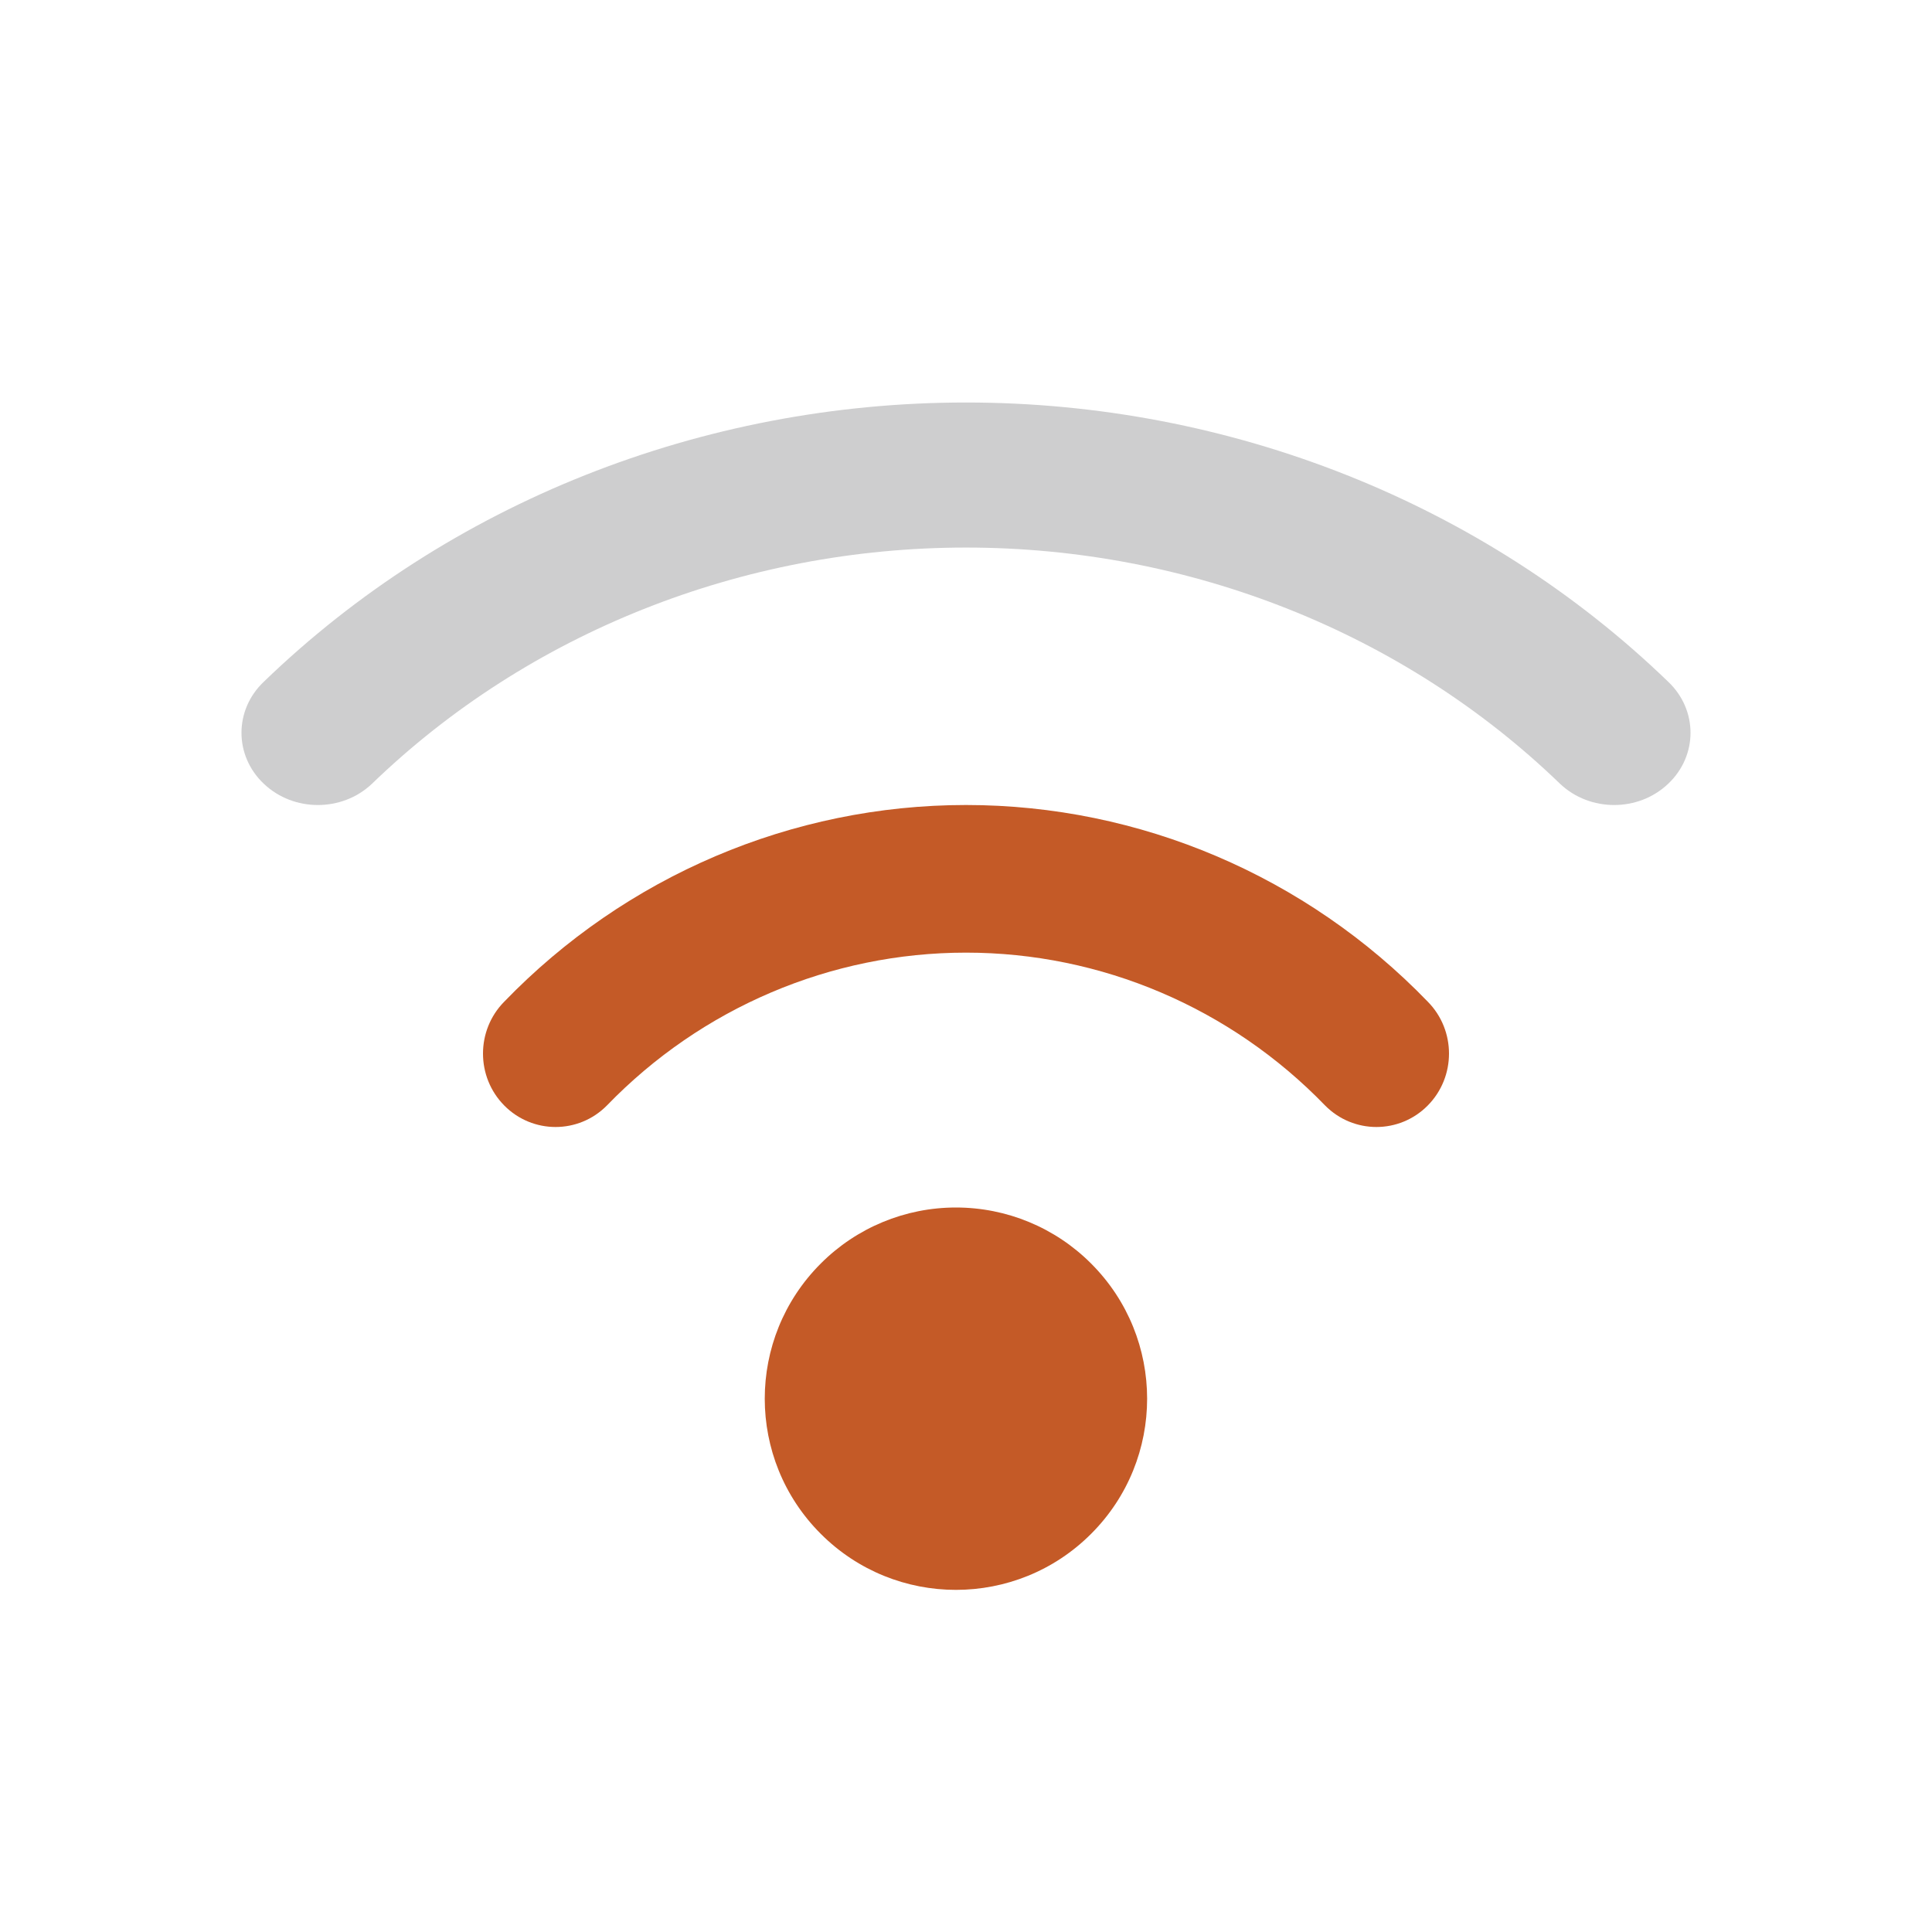
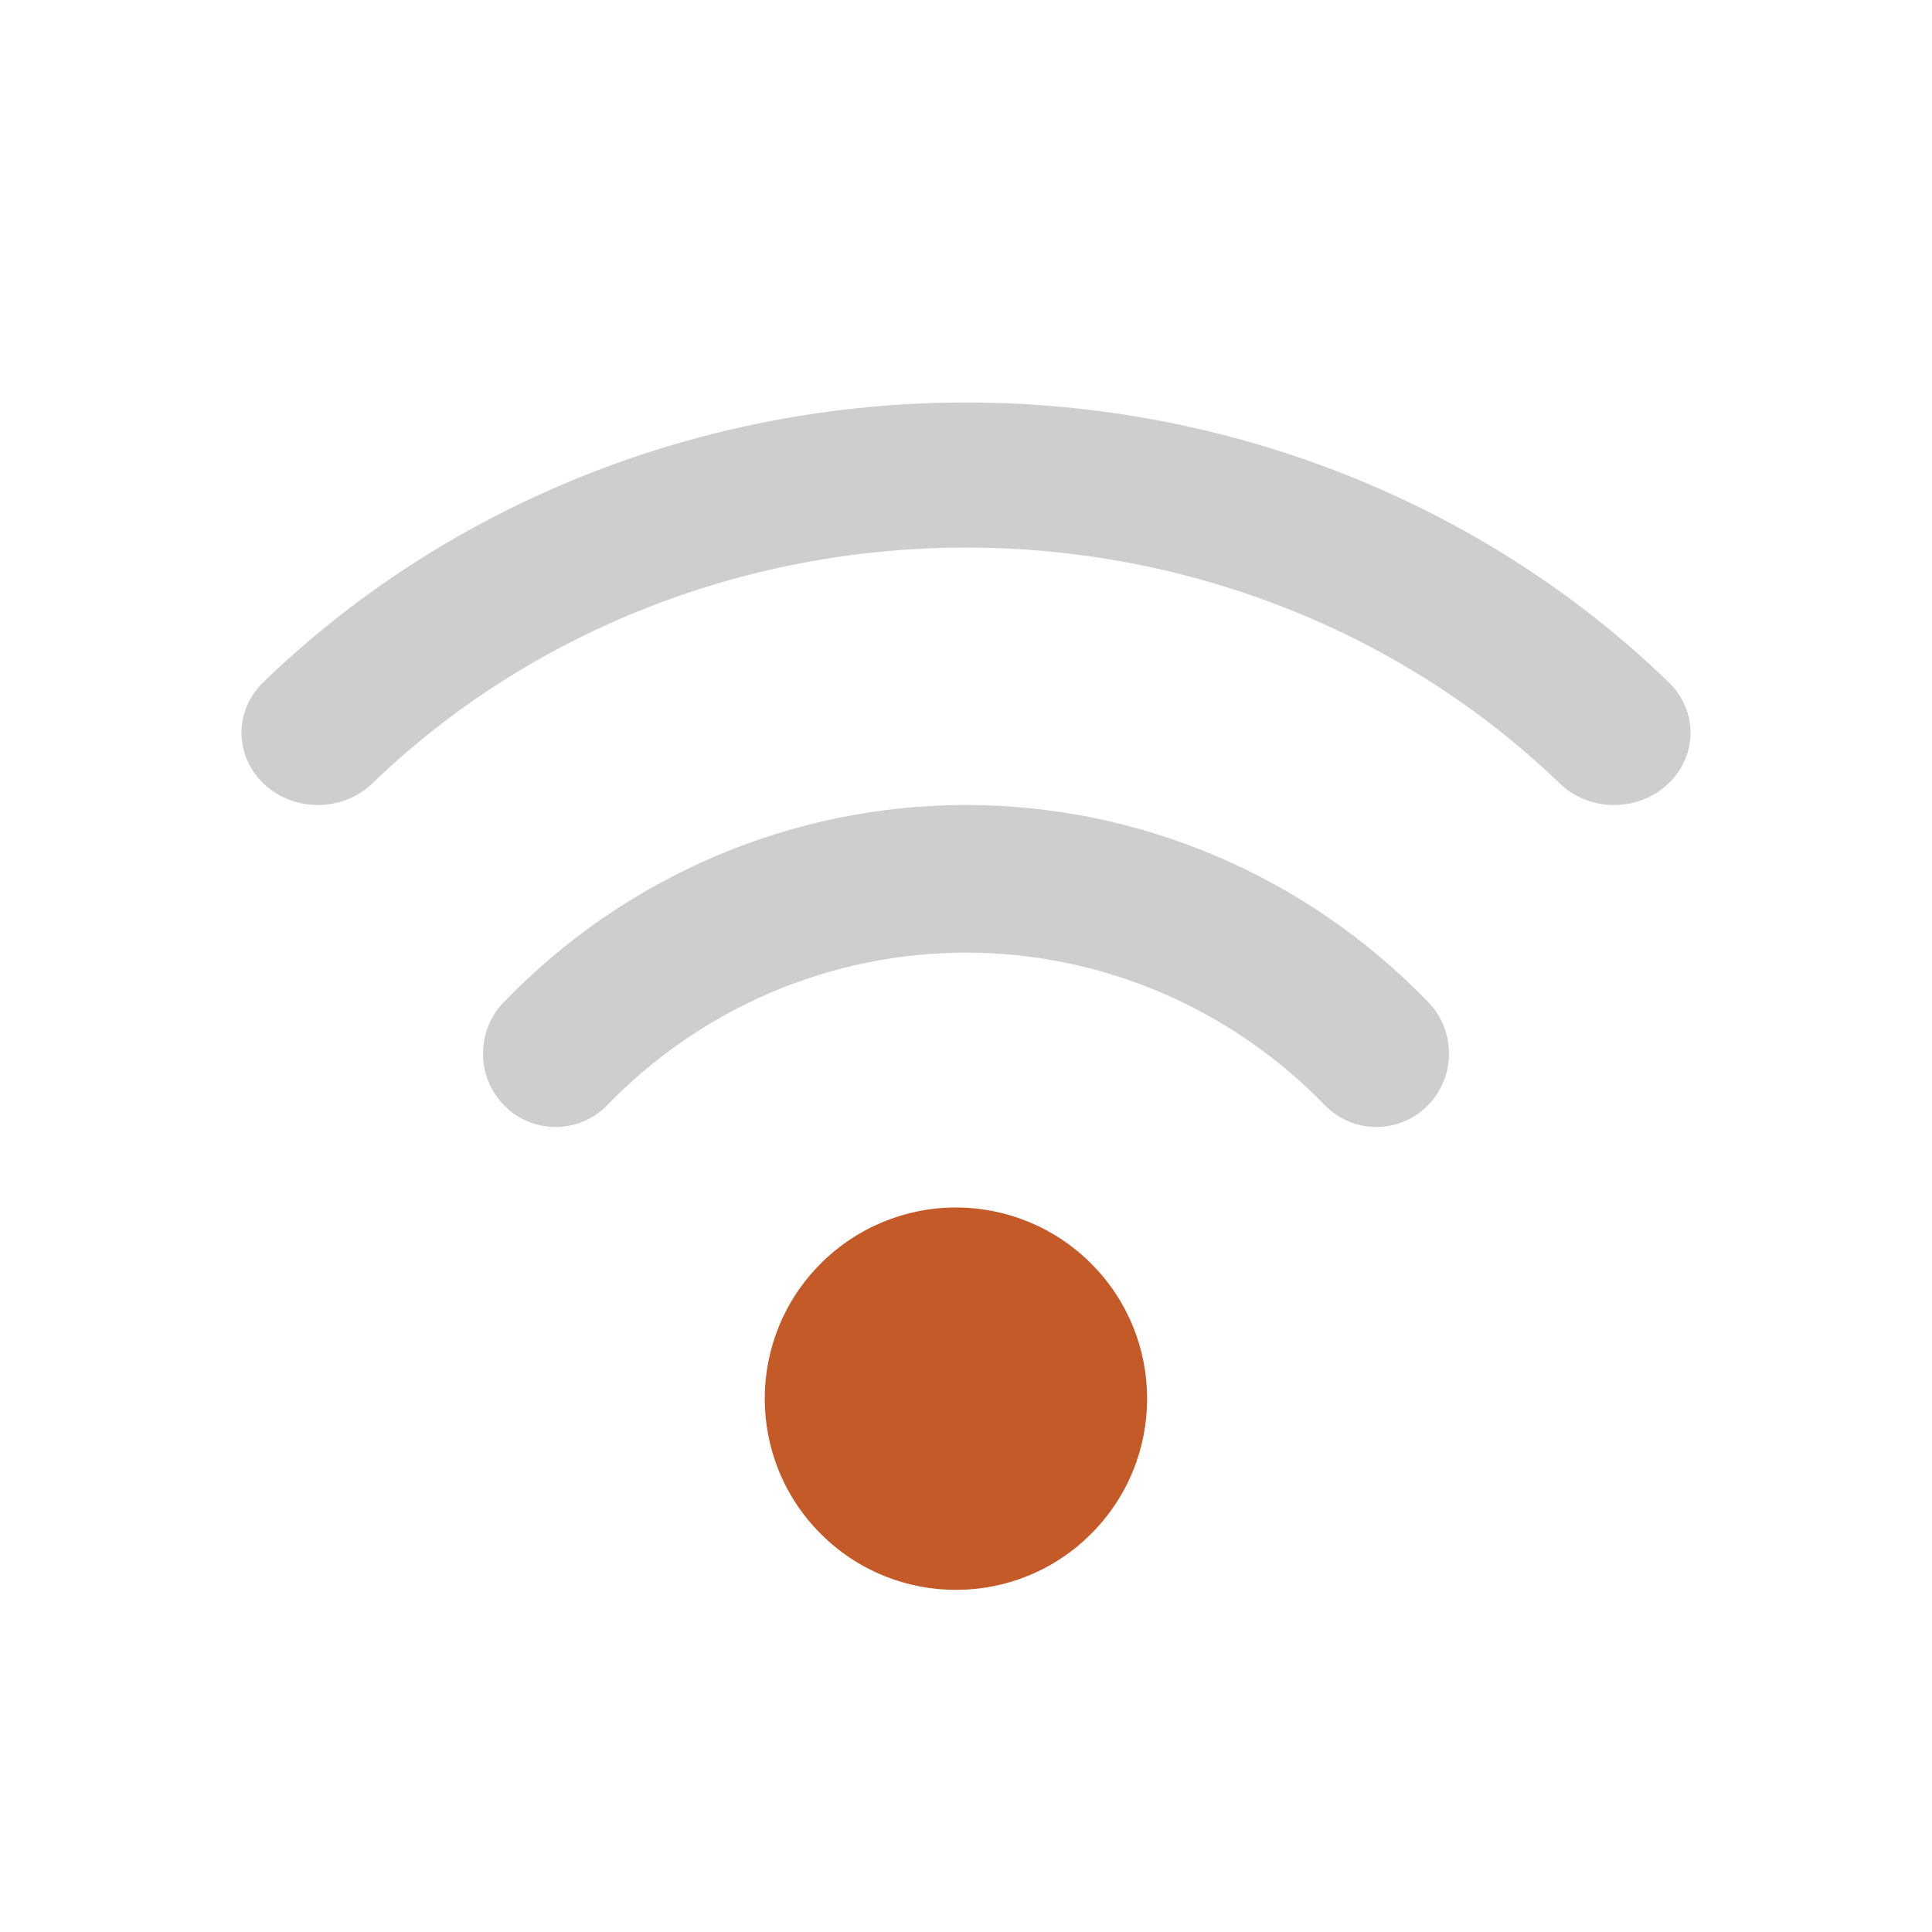
<svg xmlns="http://www.w3.org/2000/svg" width="24" height="24" viewBox="0 0 24 24" fill="none">
  <path d="M10.196 15.696C10.641 15.25 11.245 15 11.875 15C12.505 15 13.109 15.25 13.554 15.696C14.482 16.623 14.482 18.127 13.554 19.054C12.627 19.982 11.123 19.982 10.196 19.054C9.268 18.127 9.268 16.623 10.196 15.696Z" fill="#C45A27" />
  <path d="M3.278 8.468C5.574 6.25 8.718 5 12 5C15.282 5 18.426 6.25 20.722 8.468C21.093 8.819 21.093 9.387 20.722 9.737C20.352 10.088 19.751 10.088 19.38 9.737C17.438 7.86 14.777 6.802 12 6.802C9.223 6.802 6.562 7.86 4.62 9.737C4.249 10.088 3.648 10.088 3.278 9.737C2.907 9.387 2.907 8.819 3.278 8.468Z" fill="#CECECF" />
-   <path d="M6.264 12.443C7.773 10.881 9.841 10 12 10C14.159 10 16.227 10.881 17.736 12.443C18.088 12.799 18.088 13.377 17.736 13.733C17.384 14.089 16.813 14.089 16.461 13.733C15.287 12.519 13.679 11.834 12 11.834C10.321 11.834 8.713 12.519 7.539 13.733C7.187 14.089 6.616 14.089 6.264 13.733C5.912 13.377 5.912 12.799 6.264 12.443Z" fill="#C45A27" />
+   <path d="M6.264 12.443C7.773 10.881 9.841 10 12 10C14.159 10 16.227 10.881 17.736 12.443C18.088 12.799 18.088 13.377 17.736 13.733C17.384 14.089 16.813 14.089 16.461 13.733C15.287 12.519 13.679 11.834 12 11.834C10.321 11.834 8.713 12.519 7.539 13.733C7.187 14.089 6.616 14.089 6.264 13.733C5.912 13.377 5.912 12.799 6.264 12.443Z" fill="#CECECF" />
</svg>
